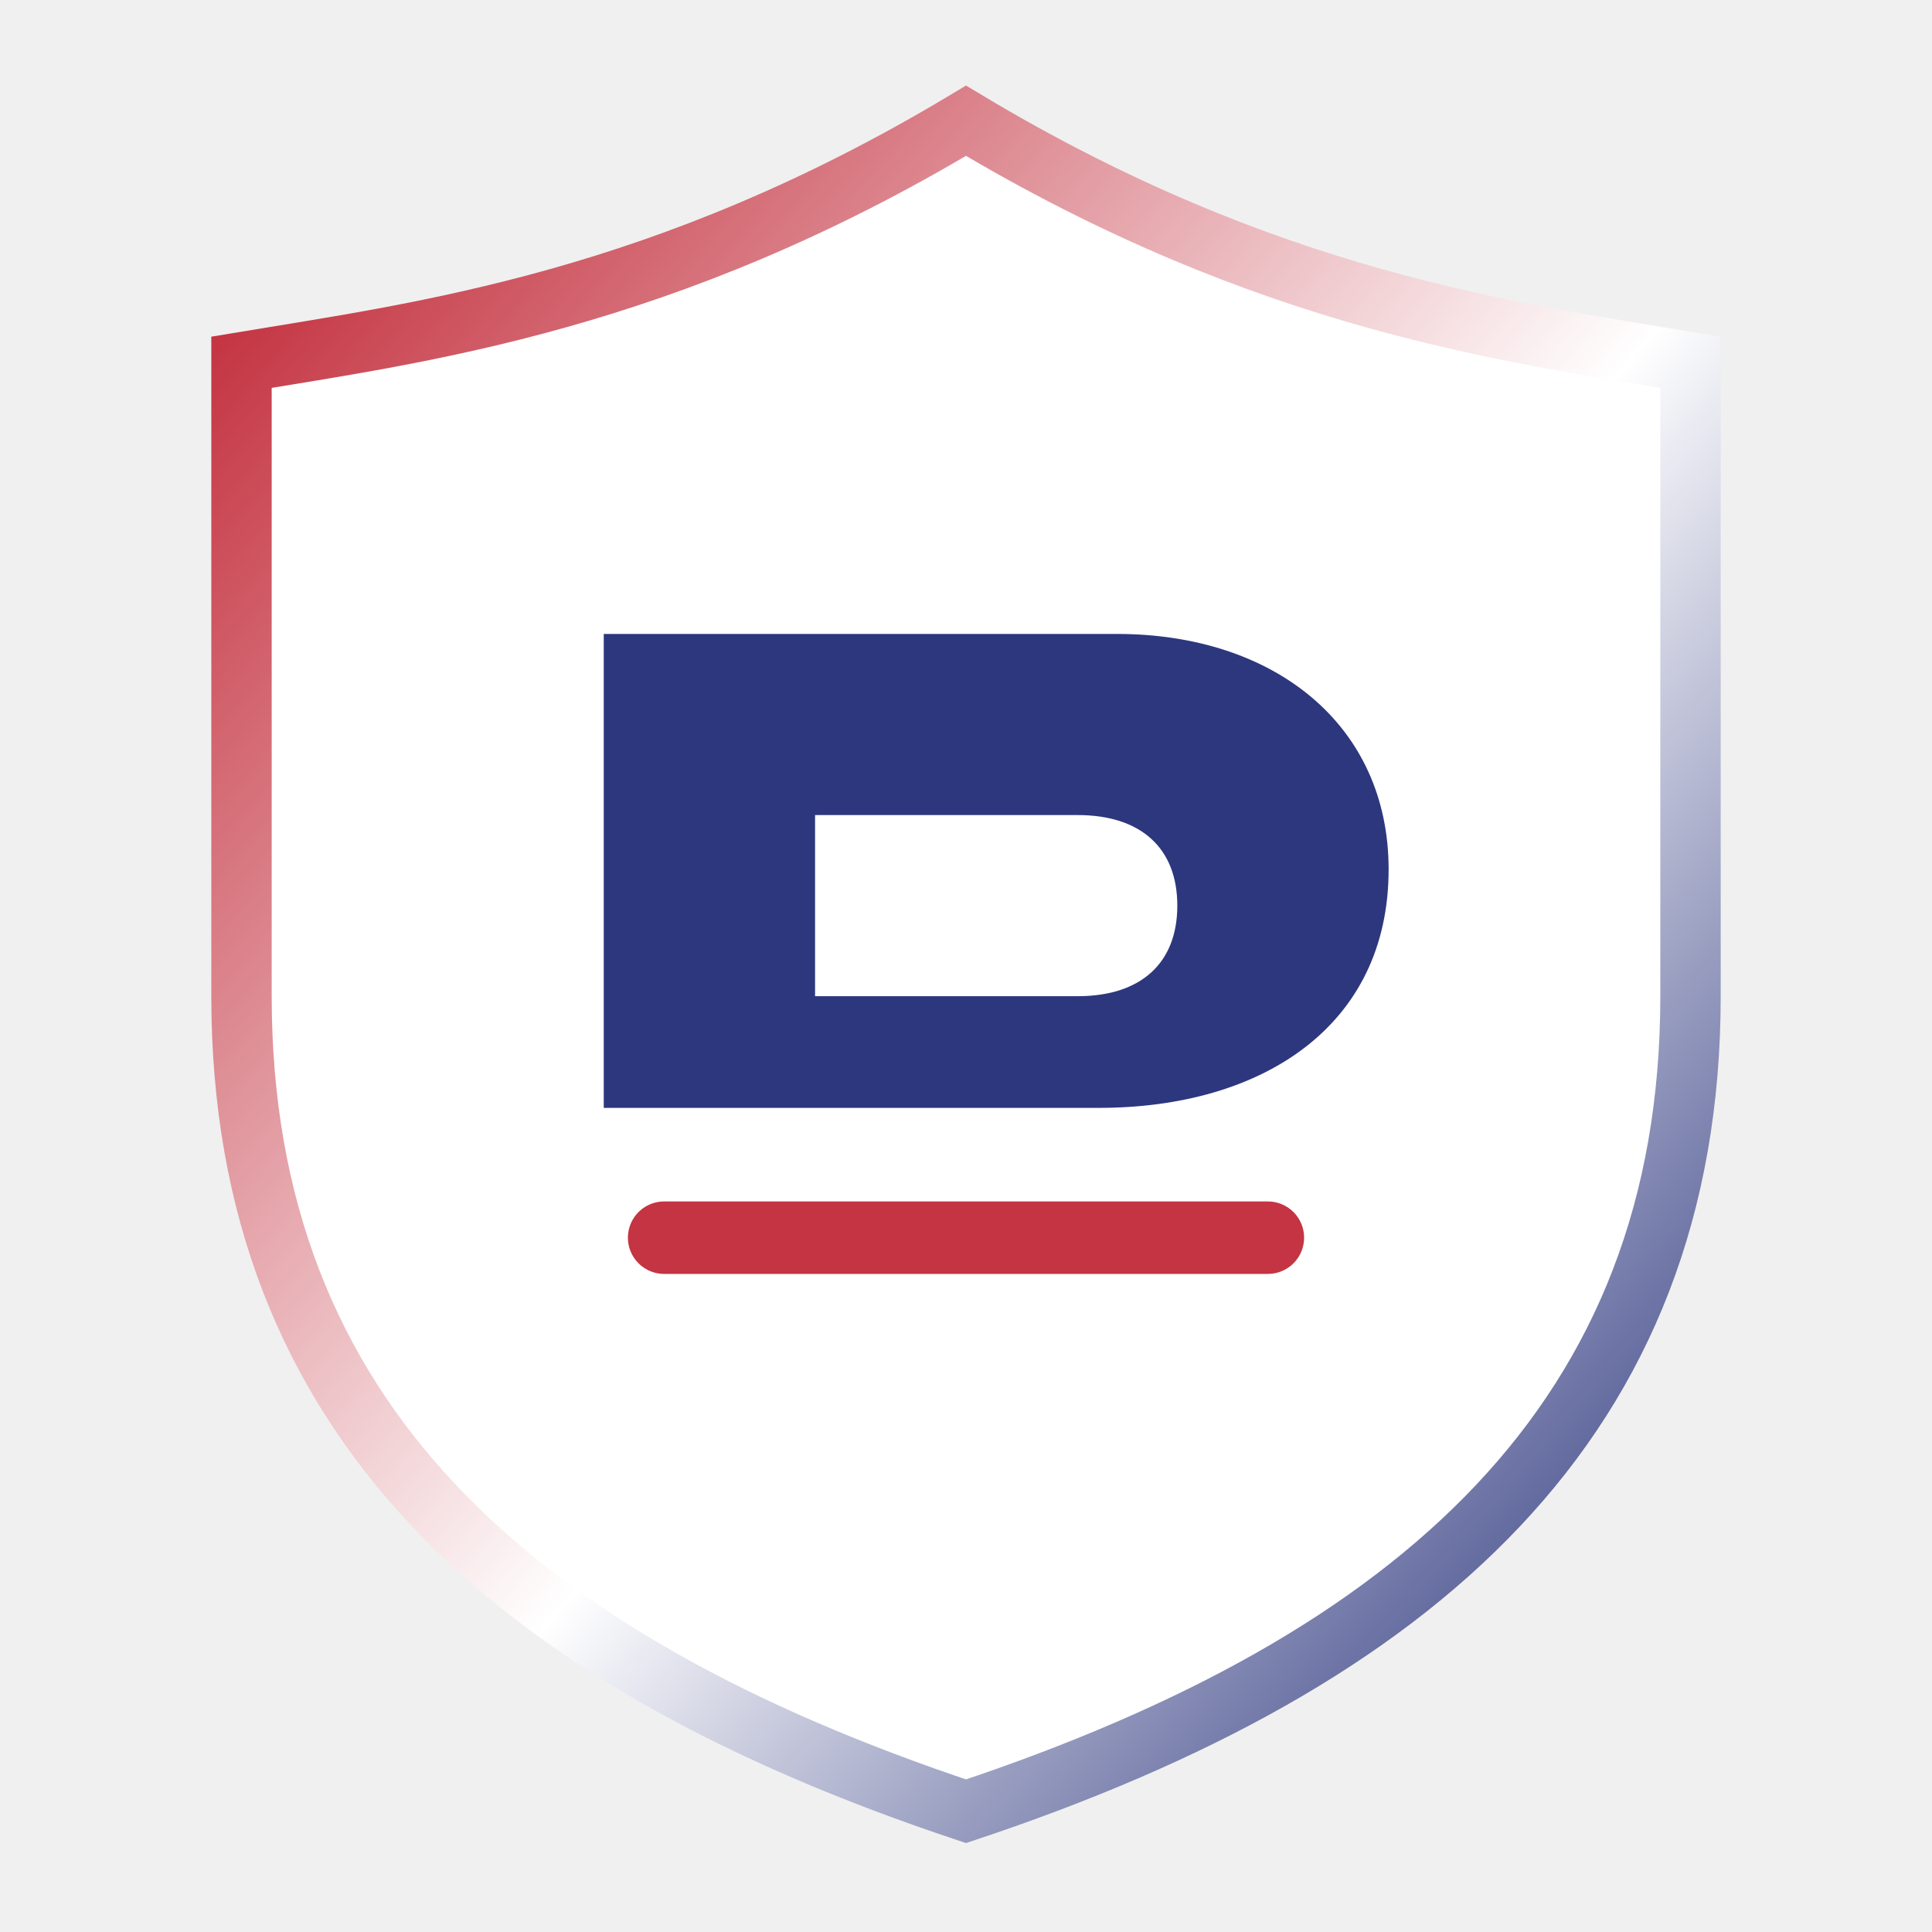
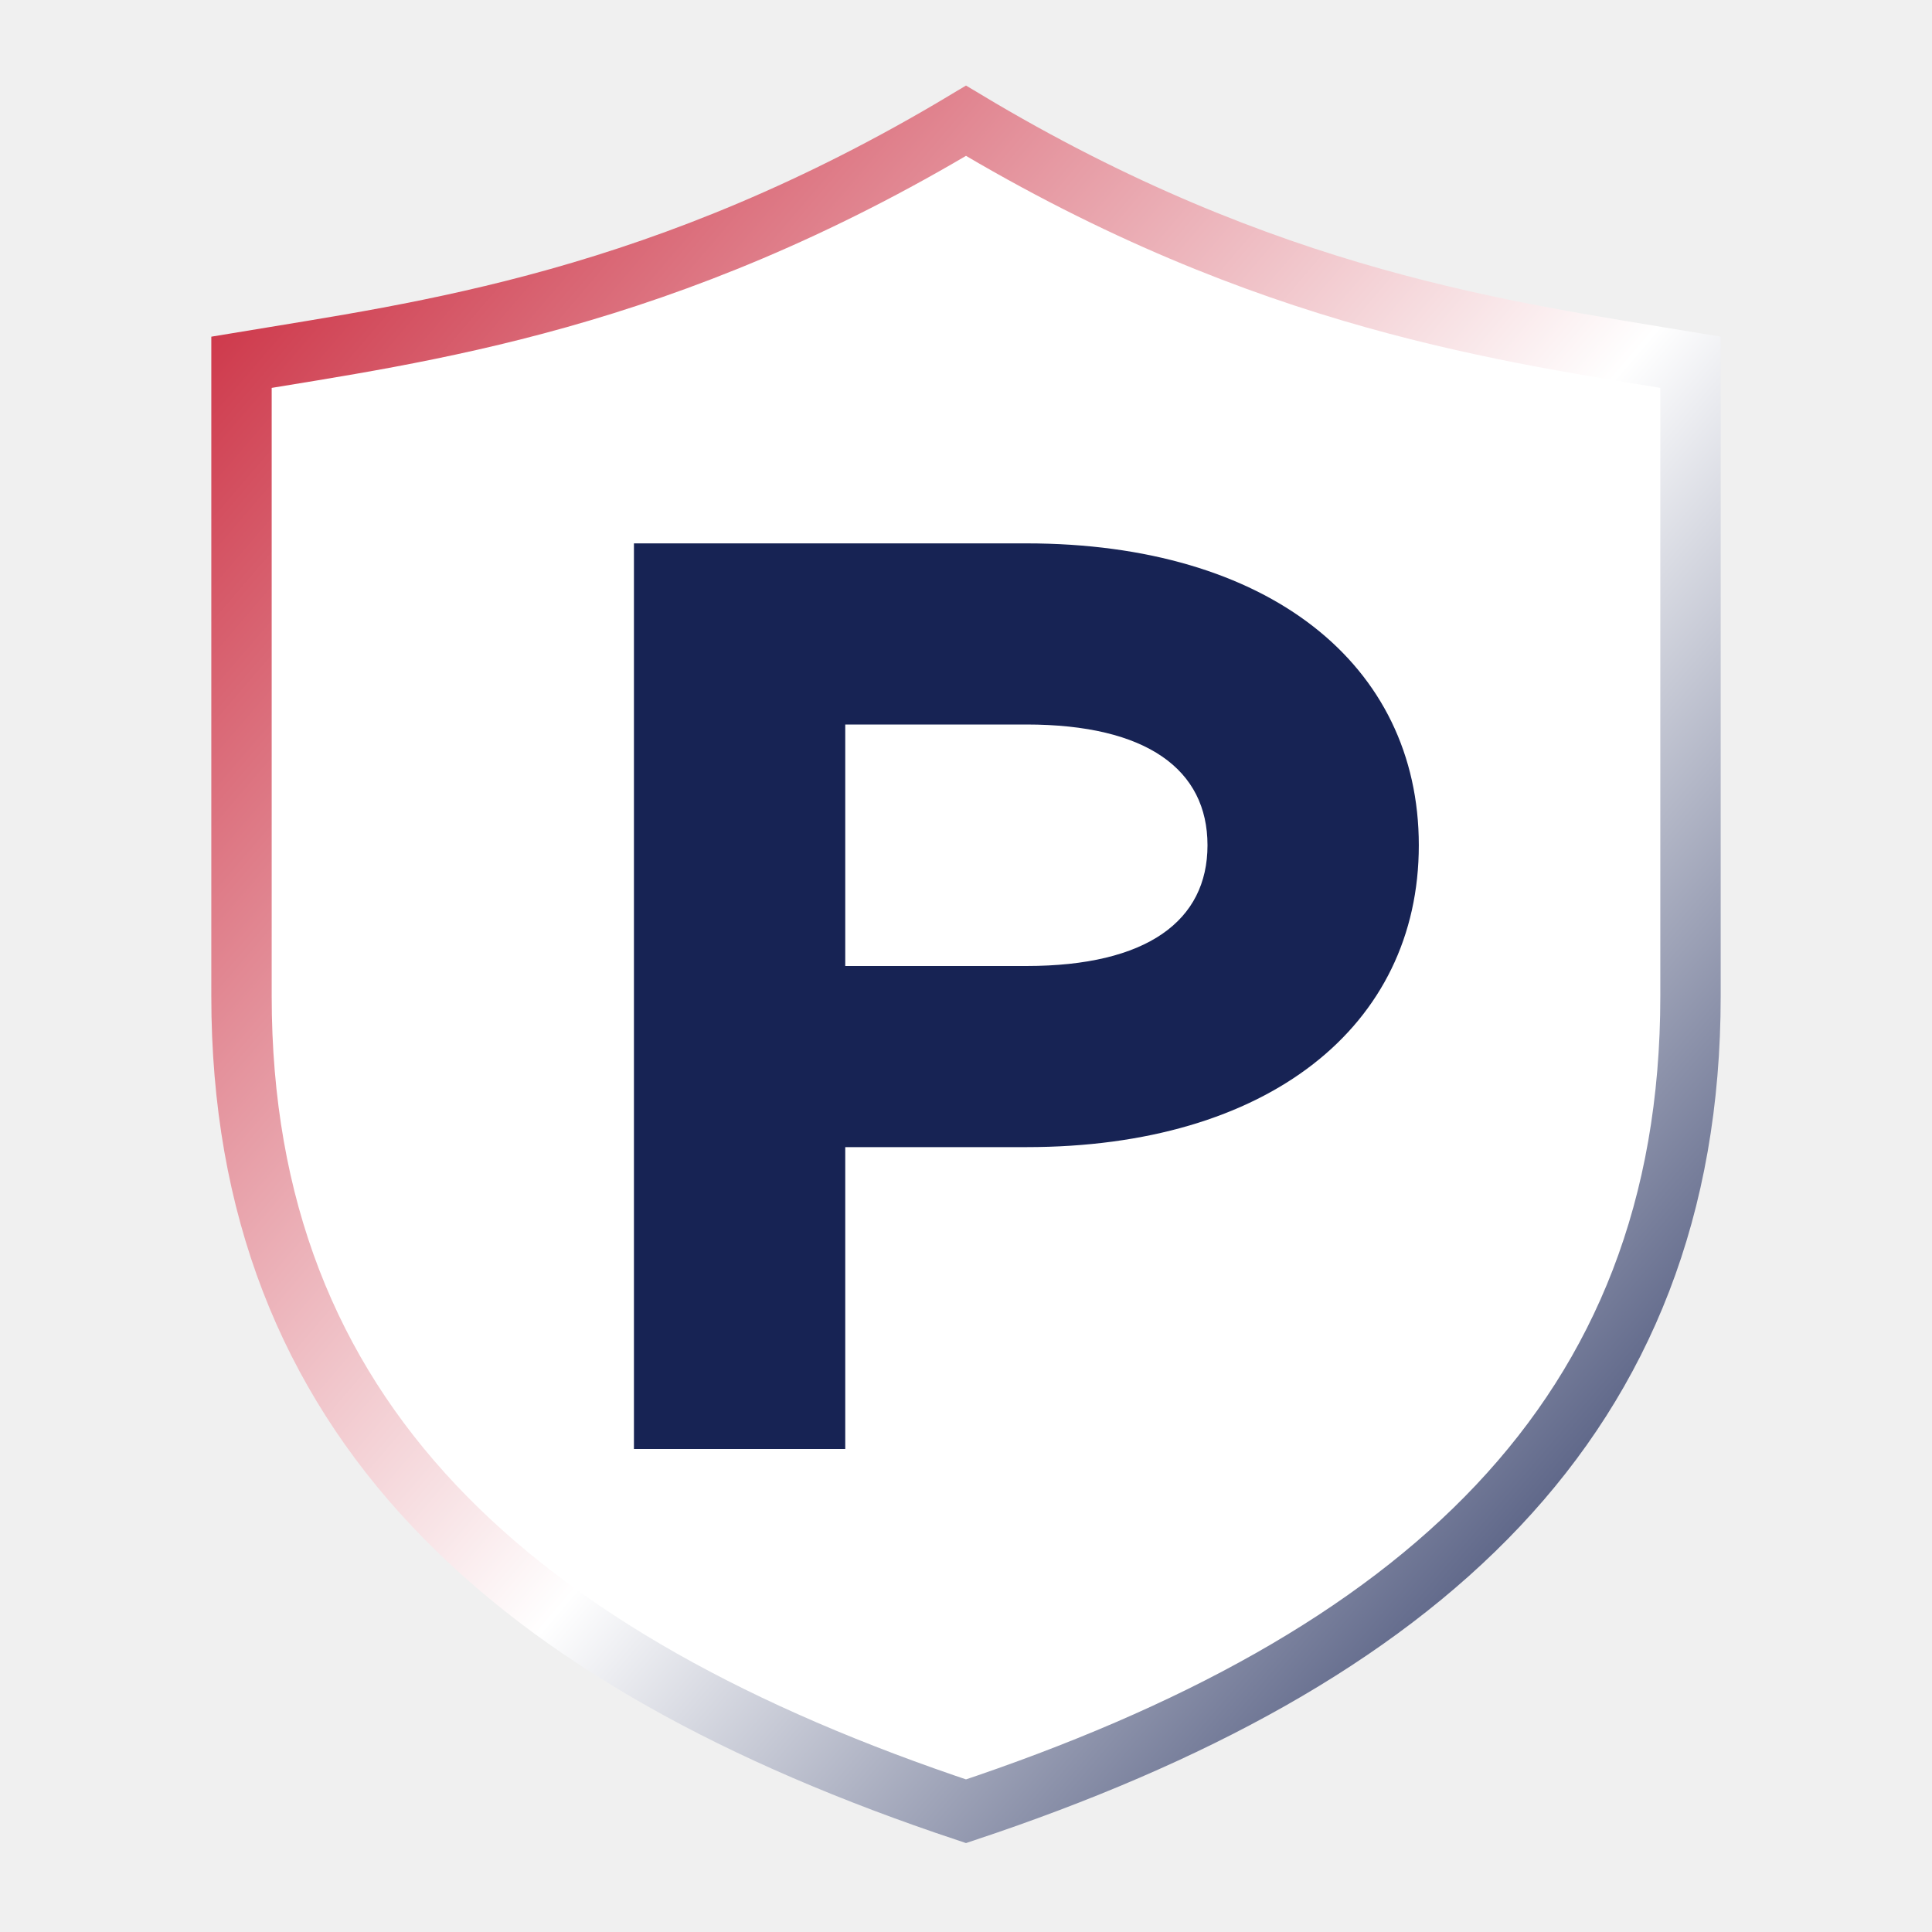
<svg xmlns="http://www.w3.org/2000/svg" width="48" height="48" viewBox="0 0 64 64" fill="none">
  <defs>
    <linearGradient id="g" x1="0" x2="1" y1="0" y2="1">
-       <stop offset="0" stop-color="#be1e2d" />
+       <stop offset="0" stop-color="#c92539" />
      <stop offset="0.55" stop-color="#ffffff" />
-       <stop offset="1" stop-color="#1b2673" />
+       <stop offset="1" stop-color="#172354" />
    </linearGradient>
  </defs>
  <path d="M32 4c10 6 18 7 24 8v21c0 14-9 22-24 27C17 55 8 47 8 33V12c6-1 14-2 24-8Z" fill="#ffffff" stroke="url(#g)" stroke-width="2" />
-   <path d="M20 21h17c5.2 0 9 3 9 7.8 0 5.2-4.2 7.9-9.6 7.9H20V21Zm7 6v6h8.7c2.1 0 3.3-1.1 3.3-3s-1.2-3-3.3-3H27Z" fill="#1b2673" opacity="0.92" />
-   <path d="M22 41h20" stroke="#be1e2d" stroke-width="2.4" stroke-linecap="round" opacity="0.9" />
+   <path d="M21 18h13c8 0 13 4 13 10s-5 10-13 10h-6v10h-7V18Zm7 6v8h6c4 0 6-1.5 6-4s-2-4-6-4h-6Z" fill-rule="evenodd" fill="#172354" />
</svg>
